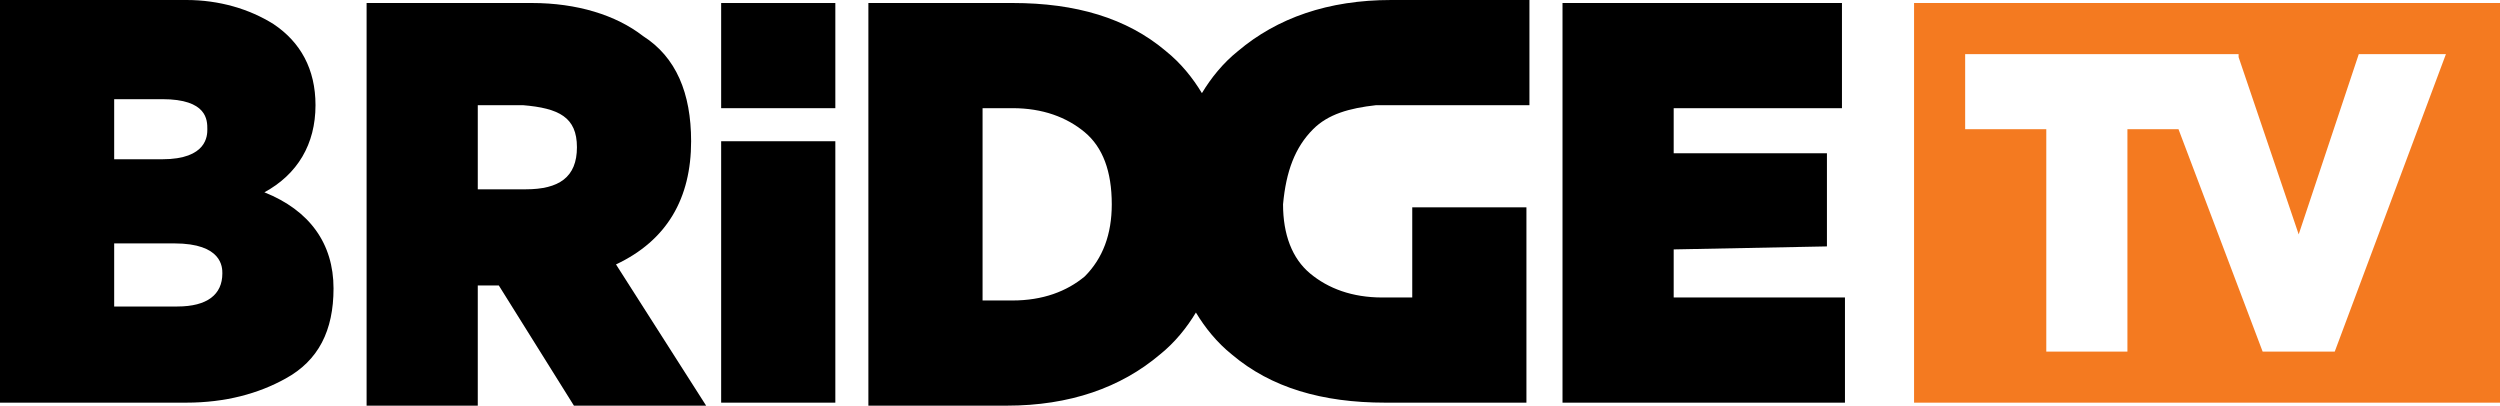
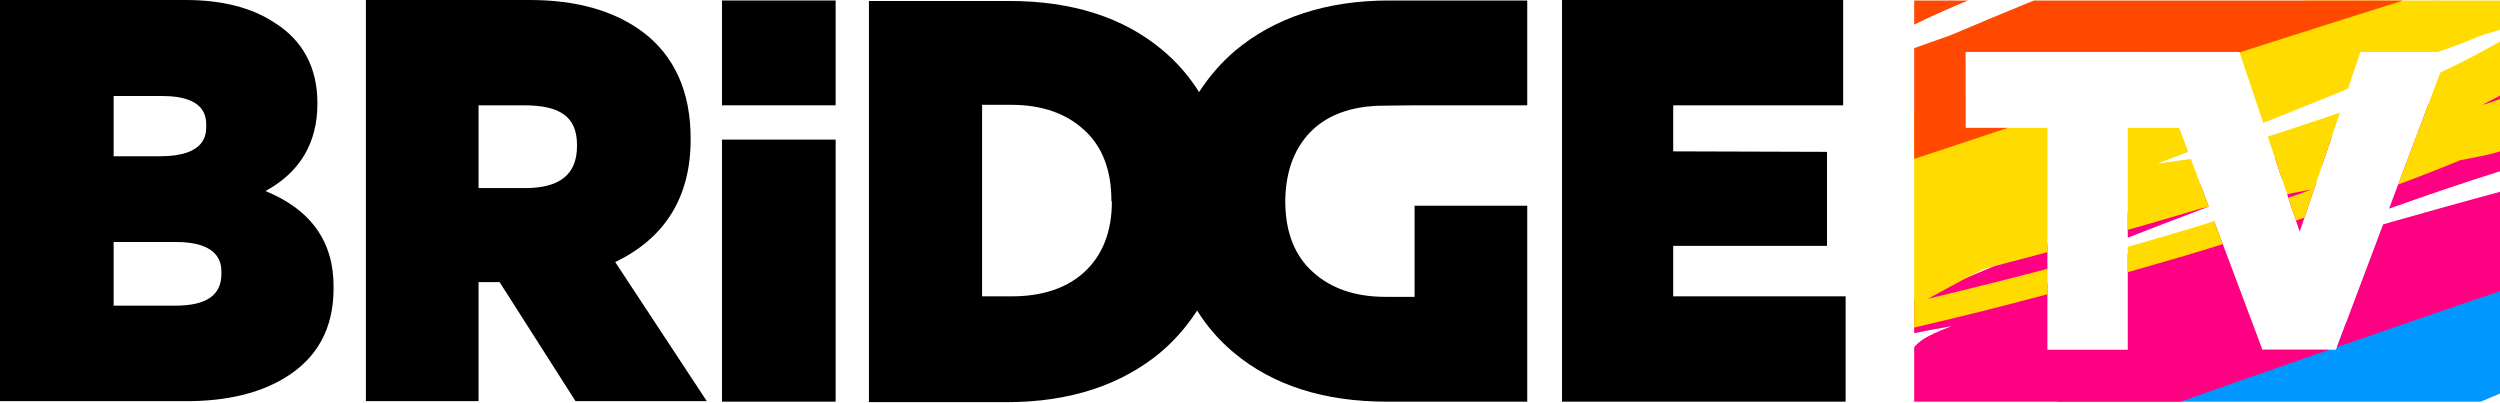
- <svg xmlns="http://www.w3.org/2000/svg" id="a" version="1.1" viewBox="0 0 800 129.81" xml:space="preserve">
-   <path id="b" class="st0" d="m612.5 128.85h187.5v-127.88h-187.5zm134.62-16.346h-23.077l-26.923-71.154h-16.346v71.154h-25.962v-71.154h-25.962v-24.038h87.5v0.962l19.231 56.731 19.231-57.692h27.885z" fill="#f47a20" stroke-width="9.615" />
-   <g id="c">
-     <path id="d" d="m84.615 61.538c10.577-5.769 16.346-15.385 16.346-27.885 0-11.538-4.808-20.192-13.462-25.962-7.692-4.808-17.308-7.692-27.885-7.692h-59.615v128.85h59.615c12.5 0 23.077-2.885 31.731-7.692 10.577-5.769 15.385-15.385 15.385-28.846 0-14.423-7.692-25-22.115-30.769m-48.077-10.577v-19.231h15.385c14.423 0 14.423 6.731 14.423 9.615 0 1.923 0 9.615-14.423 9.615zm34.615 36.538c0 6.731-4.808 10.577-14.423 10.577h-20.192v-20.192h19.231c15.385 0 15.385 7.692 15.385 9.615" stroke-width="9.615" />
-     <path id="e" d="m197.12 84.615c16.346-7.692 24.038-21.154 24.038-39.423 0-15.385-4.808-26.923-15.385-33.654-8.654-6.731-21.154-10.577-35.577-10.577h-52.885v128.85h35.577v-38.462h6.731l24.038 38.462h42.308zm-12.5-37.5c0 9.615-5.769 13.462-16.346 13.462h-15.385v-26.923h14.423c11.538 0.962 17.308 3.846 17.308 13.462" stroke-width="9.615" />
-     <polygon id="f" transform="matrix(9.6154 0 0 9.6154 -145.19 -439.42)" points="76.5 55.6 70.8 55.6 70.8 54 75.9 53.9 75.9 50.8 70.8 50.8 70.8 49.3 76.4 49.3 76.4 45.8 67.1 45.8 67.1 59.1 76.5 59.1" />
-     <path id="g" d="m230.77 128.85h36.538v-83.654h-36.538zm0-94.231h36.538v-33.654h-36.538z" stroke-width="9.615" />
-     <path id="h" d="m420.19 41.346c4.808-4.808 11.538-6.731 20.192-7.692h49.038v-33.654h-44.231c-20.192 0-36.538 5.769-49.038 16.346-4.808 3.846-8.654 8.654-11.538 13.462-2.885-4.808-6.731-9.615-11.538-13.462-12.5-10.577-28.846-15.385-49.038-15.385h-46.154v128.85h44.231c20.192 0 36.538-5.769 49.038-16.346 4.808-3.846 8.654-8.654 11.538-13.462 2.885 4.808 6.731 9.615 11.538 13.462 12.5 10.577 28.846 15.385 49.038 15.385h45.192v-62.5h-36.538v28.846h-9.615c-9.615 0-17.308-2.885-23.077-7.692s-8.654-12.5-8.654-22.115c0.962-10.577 3.846-18.269 9.615-24.038zm-64.423 24.038c0 9.615-2.885 17.308-8.654 23.077-5.769 4.808-13.462 7.692-23.077 7.692h-9.615v-61.538h9.615c9.615 0 17.308 2.885 23.077 7.692 5.769 4.808 8.654 12.5 8.654 23.077z" stroke-width="9.615" />
+ <svg xmlns="http://www.w3.org/2000/svg" xmlns:xlink="http://www.w3.org/1999/xlink" width="800" height="128.68" version="1.1" viewBox="0 0 800 128.68" xml:space="preserve">
+   <g transform="matrix(1.5674 0 0 1.5674 -168.65 -255.64)">
+     <path d="m161.8 202.1c7-3.8 10.6-9.8 10.6-17.8v-0.2c0-7.2-3-12.8-8.8-16.4-4.7-3.1-10.8-4.6-18.1-4.6h-37.9v81.9h38.1c8.1 0 14.9-1.6 20.1-4.8 6.6-4 9.9-10.1 9.9-18.2v-0.2c0.1-9.3-4.6-15.9-13.9-19.7m-31-7v-12.4h10c8.9 0 8.9 4.5 8.9 6v0.2c0 1.5 0 6.1-9.4 6.1h-9.5zm22 23.7v0.2c0 4.4-3.1 6.5-9.4 6.5h-12.6v-13h12.4c9.6-0.1 9.6 4.7 9.6 6.3" />
+     <path d="m233.2 216.6c10.2-4.9 15.4-13.3 15.4-25v-0.2c0-9.6-3.3-16.9-9.8-21.8-5.8-4.3-13.5-6.5-23-6.5h-33.5v81.9h23v-24.3h4.3l15.5 24.3h26.8zm-7.8-23.9v0.2c0 5.8-3.5 8.6-10.6 8.6h-9.5v-16.9h9.3c7.3 0 10.8 2.3 10.8 8.1" />
+     <polygon points="449.2 184.6 483.9 184.6 483.9 163.1 426.5 163.1 426.5 245.1 484.4 245.1 484.4 223.6 449.2 223.6 449.2 213.3 480.6 213.3 480.6 194.1 449.2 194" />
+     <path d="m255 245.1h23.2v-53.5h-23.2zm0-60.5h23.2v-21.4h-23.2z" />
+     <path d="m375.8 189.4c3.2-2.9 7.5-4.4 12.7-4.7 0 0 5.5-0.1 7.9-0.1h23v-21.4h-28.2c-12.8 0-23.4 3.5-31.5 10.3-2.9 2.5-5.3 5.3-7.3 8.4-2-3.2-4.5-6.1-7.5-8.6-8-6.7-18.5-10-31.2-10h-28.7v81.9h28.2c12.8 0 23.4-3.5 31.5-10.3 2.9-2.5 5.3-5.3 7.3-8.4 2 3.2 4.5 6.1 7.5 8.6 8 6.7 18.5 10 31.2 10h28.7v-40h-23v18.6h-6c-6.1 0-11.1-1.7-14.8-5.1-3.7-3.3-5.6-8.2-5.6-14.4v-0.2c0.1-6.2 2-11.1 5.8-14.6zm-41.2 14.8c0 6.2-1.9 11.1-5.8 14.6-3.6 3.2-8.5 4.8-14.7 4.8h-6v-39.1h6c6.1 0 11.1 1.7 14.8 5.1 3.7 3.3 5.6 8.2 5.6 14.4v0.2z" />
+   </g>
+   <g transform="matrix(1.5674 0 0 1.5674 -168.65 -255.64)">
+     <defs>
+       <path id="SVGID_1_" d="m498.4 245.1h119.6v-81.9h-119.6zm86.1-10.6h-15l-17-45.3h-10.5v45.3h-16.4v-45.3h-16.7v-15.5h55.9l0.1 0.3 12.2 36.4 12.4-36.7h17.9z" />
+     </defs>
+     <clipPath id="SVGID_2_">
+       <use width="100%" height="100%" xlink:href="#SVGID_1_" />
+     </clipPath>
+     <g clip-path="url(#SVGID_2_)">
+       <path d="m685.5 197.8c-3.8 0.5-7.5 1.6-11.2 2.8-3.4 1.1-6.8 2.2-10.2 3.2-6.9 2.2-13.8 4.5-20.7 6.8-13.8 4.6-27.6 9.2-41.5 13.6-17.7 5.7-35.5 11.4-53.2 16.9-1.4-1.1-3.4-1.4-5.5-0.9-2.9 0.7-5.9 1.6-8.8 2.5-1 0.2-2 0.5-3.1 0.9-0.7 0.2-1.3 0.5-1.9 0.8-5.4 1.9-10.8 4-16.2 6-10.3 3.8-20.7 7.3-30.9 11.5-3.1 1.3-5.3 4.2-4.9 7.4-4 3.4-7.3 7.8-4.8 12.7 0.8 1.7 3.1 3 5.1 2.7 1.6-0.3 3.3-0.5 4.9-0.8-0.3 0.3-0.6 0.7-0.8 1-0.8 0.8-1.4 1.8-1.7 2.8-0.5 1.6-0.4 3.3 0.4 4.7 1.3 2.3 4.1 3.3 6.8 2.4 6.8-2.3 13.4-5.3 20.1-8 1.4-0.6 2.8-1.1 4.1-1.7 0.4 1.2 1.3 2.2 2.4 2.8 1.5 0.8 2.9 0.7 4.6 0.3 1.1-0.2 2.1-0.5 3.2-0.7-4.8 2.8-9.7 5.4-14.8 7.4-2.4 0.6-4.7 1.2-6.9 2.4-1.3 0.7-1.9 2.3-1.6 3.6 0.4 1.7 2 2.4 3.7 1.9 2.1-0.6 4.2-1.3 6.2-2.1 1.3-0.3 2.7-0.6 4-1 3.5-0.8 6.9-1.6 10.4-2.4 6.9-1.6 13.9-3.1 20.8-4.8 14-3.4 28-7.2 41.9-11.3s27.7-8.6 41.4-13.6c5.8-2.1 11.6-4.3 17.3-6.7 3.7-0.7 7.5-1.2 11-2.7 3.7-1.6 6.9-3.8 10.2-6.1 1.2-0.8 2.1-1.9 2.6-3.1 4.5-2.8 8.8-6 12.9-9.6 1.3-1.2 1.3-3.3 0.2-4.4-1.2-1.2-3-0.9-4.4 0.3-3 2.7-6.2 5.1-9.5 7.2-1.8-1.8-5-2.3-7.4-0.5-2.4 1.7-4.8 3.4-7.3 4.7-1.2 0.5-2.5 1-3.8 1.3 3.6-1.9 7.1-3.9 10.5-6 5.4-3.4 10.7-7.3 15-12.1 2-2.3 3.9-4.7 5.4-7.3 1.4-2.3 1.2-5.1-0.3-6.9 4.2-2.3 8.2-5 11-8.9 2.9-4-0.2-9.5-4.7-9zm-174.3 66.4c-1.7 0.6-3.4 1.1-5.1 1.6 1.7-0.6 3.5-1.3 5.2-1.9 0 0.1-0.1 0.2-0.1 0.3zm91.6 5.4c-13.8 4.5-27.8 8.5-41.7 12.2-10.3 2.7-20.5 5.2-30.8 7.6 3.1-1.8 6.2-3.6 9.3-5.3l3-1.5c15.5-3.8 30.9-8.1 46.2-12.6 4.5-0.6 9-1.2 13.4-1.9 3.3-0.5 6.6-1 9.9-1.6-3.1 1-6.2 2-9.3 3.1zm61.5-45.9c-1.1 1.1-2.2 2.1-3.4 3.1-0.4 0.3-0.7 0.6-1.1 0.8-0.7 0.5-1.4 1-2 1.5-6 4.2-12.4 7.8-18.9 10.9-12.4 5.8-25.2 10.1-38.1 14.1-4.3 1.3-8.7 2.7-13.1 4-0.2 0-0.4 0-0.5 0.1-2.8 0.4-5.5 0.7-8.3 0.9 18.8-7.3 37.6-14.8 56.2-22.9 2.4-0.8 4.7-1.7 7.1-2.5 2.8-1 5.4-2.5 8.3-3.1-0.2 0-0.3 0.1-0.5 0.1 1.4-0.3 2.6-0.8 3.7-2 0.4-0.5 0.8-1 1.1-1.5 3.1-1.4 6.2-2.9 9.2-4.4 0.6-0.3 1.2-0.6 1.8-0.8-0.4 0.6-0.9 1.1-1.5 1.7z" fill="#0098ff" />
+       <path d="m701.1 193.7c-3.9 1.9-7.9 3.4-12 4.8-3.7 1.2-7.5 2.6-11.2 3.9-7.6 2.6-15.2 5.2-22.8 7.7-15.3 5.1-30.5 10.2-45.8 15.4-19.5 6.7-39 13.4-58.5 20.3-0.9 1.6-2.8 3.1-5 3.9-3.2 1.3-6.3 2.4-9.5 3.5-1.1 0.4-2.2 0.9-3.3 1.2l-2.1 0.6c-6 1.9-12.1 3.7-18.2 5.6-11.5 3.5-23 7.3-34.6 10.5-3.5 1-6.8 0.2-7.7-2.2-5.2 0-10.2-1.1-9.8-5.9 0.1-1.7 1.8-4 3.9-5l5.1-2.4c-0.4-0.1-0.8-0.1-1.2-0.2-1.1-0.1-2-0.4-2.8-0.9-1.2-0.8-1.7-2.1-1.5-3.5 0.3-2.3 2.7-4.7 5.6-5.7 7.5-2.5 15.1-4.4 22.7-6.5 1.6-0.4 3.1-0.9 4.7-1.3-0.1-1.1 0.4-2.3 1.2-3.4 1.1-1.4 2.6-2.2 4.3-3 1.1-0.5 2.3-1 3.4-1.4-5.8 1-11.6 2.1-17.4 3.8-2.5 1-5 2-7.7 2.5-1.5 0.3-2.8-0.5-3-1.5-0.3-1.4 1-2.9 2.8-3.5 2.3-0.9 4.6-1.6 6.8-2.3 1.4-0.6 2.9-1.2 4.3-1.7 3.7-1.5 7.4-3 11.1-4.6 7.4-3.1 14.7-6.2 22.1-9.2 15-6.1 30.1-11.8 45.3-17.4 15.1-5.5 30.4-10.7 45.7-15.4 6.5-2 13-3.9 19.5-5.7 3.9-1.8 7.7-3.7 11.8-4.7 4.2-1.1 8.2-1.5 12.3-1.9 1.5-0.1 2.8 0.1 3.8 0.6 5.5-0.7 11-1.1 16.3-1 1.8 0 2.6 1.6 1.9 2.9-0.7 1.5-2.6 2.4-4.4 2.4-4 0-8.1 0.2-12.2 0.7-1 2.3-3.9 4.6-7 4.8-3 0.2-6 0.5-9 1.1-1.4 0.4-2.8 0.8-4.2 1.4 4.2-0.9 8.4-1.6 12.6-2.1 6.6-0.9 13.8-4.1 19.9-3.3 2.9 0.4 13.2-1.9 15.7-1 2.3 0.8 10.5 5.1 9.7 7.2 2.5-0.5-18.4 6-19.7 7.7s16.5-5.2 18.7-4.7c4.8 0.8 3.9 6.6-0.6 8.9zm-196 58.6c-1.9 0.6-3.8 1.3-5.6 2 1.9-0.6 3.9-1.2 5.8-1.8 0-0.1-0.1-0.2-0.2-0.2zm87-59.1c-15.2 5.2-30.4 10.8-45.4 16.6-11.1 4.3-22.1 8.7-33 13.2 3.7-0.6 7.4-1.2 11.1-1.9 1.2-0.2 2.3-0.5 3.5-0.7 16.6-6.6 33.2-12.9 50-19 4.6-2.3 9.2-4.5 13.8-6.7 3.4-1.6 6.8-3.3 10.3-4.9-3.5 1.1-6.9 2.3-10.3 3.4zm78.1-4.9c-1.5-0.1-3-0.1-4.5-0.1-0.5 0-0.9 0-1.4 0.1-0.9 0-1.7 0.1-2.6 0.2-7.5 0.7-15.2 2-22.8 3.8-14.4 3.4-28.6 8.1-42.7 13.1-4.8 1.7-9.5 3.4-14.3 5.1l-0.6 0.3c-2.8 1.4-5.6 2.9-8.4 4.3 21.2-6.3 42.5-12.3 63.8-17.8 2.6-0.8 5.3-1.7 7.9-2.5 3.1-1 6.3-1.6 9.3-2.9-0.2 0.1-0.3 0.1-0.5 0.2 1.5-0.6 2.8-1 4.4-0.9 0.6 0.1 1.2 0.2 1.7 0.4 3.6-0.8 7.2-1.7 10.7-2.5 0.7-0.2 1.4-0.3 2.1-0.5-0.6-0.1-1.3-0.2-2.1-0.3z" fill="#ff0082" />
+       <path d="m650.6 140.2c-3.6 0.5-7.1 1.6-10.7 2.8-3.2 1.1-6.5 2.1-9.7 3.1-6.6 2.1-13.2 4.3-19.8 6.5-13.2 4.4-26.4 8.8-39.7 13.1-17 5.5-33.9 10.9-50.9 16.2-1.3-0.9-3.3-1.1-5.2-0.6-2.8 0.7-5.6 1.5-8.4 2.4-1 0.2-2 0.5-2.9 0.9-0.6 0.2-1.2 0.5-1.8 0.7-5.2 1.8-10.4 3.8-15.5 5.7-9.8 3.6-19.8 7-29.6 10.9-3 1.2-5.1 3.8-4.8 6.5-3.9 3-7.1 6.9-4.9 11.1 0.8 1.4 2.9 2.5 4.8 2.2 1.6-0.3 3.1-0.6 4.7-0.9-0.3 0.3-0.5 0.6-0.8 0.9-0.8 0.7-1.3 1.6-1.7 2.5-0.5 1.4-0.4 2.9 0.3 4.1 1.2 1.9 3.8 2.7 6.4 1.8 6.5-2.2 12.8-5 19.2-7.5 1.3-0.5 2.7-1 4-1.6 0.4 1 1.2 1.9 2.2 2.3 1.4 0.6 2.7 0.5 4.3 0.1 1-0.2 2-0.5 3.1-0.7-4.7 2.5-9.3 4.9-14.3 6.8-2.3 0.6-4.5 1.2-6.6 2.3-1.2 0.6-1.8 2.1-1.6 3.1 0.3 1.4 1.9 2 3.4 1.6 2-0.6 4-1.2 5.9-2 1.3-0.3 2.6-0.6 3.8-1 3.3-0.8 6.6-1.6 9.9-2.4 6.6-1.6 13.2-3.1 19.9-4.8 13.4-3.4 26.8-7.1 40.1-11 13.3-4 26.5-8.3 39.6-13.1 5.5-2 11.1-4.1 16.6-6.4 3.5-0.7 7.1-1.2 10.5-2.7 3.5-1.5 6.7-3.5 9.8-5.6 1.1-0.8 2-1.7 2.6-2.8 4.4-2.6 8.5-5.5 12.4-8.7 1.3-1.1 1.3-2.9 0.3-3.8-1.1-1-2.9-0.6-4.2 0.4-2.9 2.4-6 4.6-9.2 6.6-1.7-1.5-4.7-1.8-7-0.2s-4.6 3.1-7.1 4.3c-1.2 0.5-2.4 0.9-3.6 1.2 3.4-1.7 6.8-3.6 10.1-5.5 5.2-3.1 10.3-6.6 14.5-10.9 2-2 3.8-4.2 5.3-6.5 1.4-2.1 1.3-4.5-0.1-6 4-2.1 7.9-4.6 10.6-8 2.9-3.3 0.1-8.1-4.2-7.4zm-167 62.7c-1.6 0.5-3.3 1-4.9 1.6 1.7-0.6 3.3-1.2 5-1.8 0 0 0 0.1-0.1 0.2zm87 1.9c-13.2 4.3-26.5 8.2-39.9 11.8-9.8 2.7-19.6 5.1-29.5 7.5 3-1.6 6-3.3 8.9-4.8 1-0.5 1.9-1 2.9-1.4 14.8-3.8 29.5-7.9 44.2-12.3 4.3-0.7 8.5-1.3 12.8-2.1 3.2-0.5 6.3-1.1 9.4-1.7-2.8 1.1-5.8 2.1-8.8 3zm59.4-41.6c-1 1-2.1 1.9-3.3 2.8-0.3 0.3-0.7 0.5-1.1 0.8-0.6 0.5-1.3 0.9-2 1.3-5.8 3.8-12 7.1-18.2 10-11.9 5.4-24.2 9.5-36.5 13.4-4.2 1.3-8.3 2.6-12.5 3.8-0.2 0-0.3 0.1-0.5 0.1-2.6 0.4-5.2 0.7-7.9 1.1 18.1-6.8 36.1-13.9 53.9-21.6 2.3-0.8 4.5-1.6 6.8-2.4 2.7-0.9 5.2-2.3 8-2.9-0.1 0-0.3 0.1-0.4 0.1 1.3-0.3 2.5-0.8 3.6-1.8 0.4-0.4 0.8-0.9 1.1-1.3 3-1.3 5.9-2.7 8.9-4.1 0.6-0.3 1.2-0.5 1.7-0.8-0.6 0.5-1.1 1-1.6 1.5z" fill="#ffdb00" />
+       <path d="m449.4 210.6c4.2-0.6 8.3-1.8 12.4-3.2 3.8-1.3 7.5-2.4 11.3-3.6 7.7-2.4 15.3-5 23-7.5 15.4-5.1 30.7-10.2 46.1-15.2 19.7-6.4 39.4-12.7 59.2-18.9 1.5 1.1 3.8 1.3 6.1 0.7 3.3-0.8 6.5-1.8 9.7-2.8 1.1-0.3 2.3-0.6 3.4-1 0.7-0.3 1.4-0.5 2.1-0.8 6-2.1 12-4.4 18.1-6.6 11.4-4.2 23-8.1 34.3-12.7 3.4-1.4 5.9-4.4 5.5-7.6 4.5-3.5 8.2-8.1 5.6-12.9-0.9-1.7-3.3-2.9-5.6-2.5-1.8 0.3-3.6 0.6-5.4 1 0.3-0.3 0.6-0.7 0.9-1 0.9-0.9 1.5-1.8 2-2.9 0.6-1.7 0.5-3.4-0.3-4.7-1.3-2.2-4.4-3.1-7.4-2.1-7.6 2.5-14.9 5.8-22.3 8.7-1.5 0.6-3.1 1.2-4.6 1.8-0.5-1.2-1.4-2.2-2.6-2.7-1.6-0.7-3.2-0.6-5-0.1-1.2 0.3-2.4 0.5-3.6 0.8 5.4-2.9 10.9-5.7 16.6-7.9 2.6-0.7 5.2-1.4 7.7-2.7 1.4-0.7 2.1-2.4 1.9-3.6-0.4-1.7-2.2-2.3-4-1.8-2.3 0.7-4.6 1.4-6.9 2.3-1.5 0.4-3 0.7-4.5 1.1-3.8 1-7.7 1.9-11.5 2.8-7.7 1.8-15.4 3.7-23.1 5.6-15.6 3.9-31.1 8.2-46.6 12.8-15.4 4.6-30.8 9.6-46 15.2-6.4 2.4-12.9 4.8-19.3 7.4-4.1 0.8-8.3 1.4-12.2 3.1-4.1 1.7-7.7 4-11.4 6.5-1.3 0.9-2.3 2-3 3.2-5.1 3-9.9 6.4-14.4 10.1-1.5 1.2-1.5 3.4-0.3 4.4 1.3 1.1 3.3 0.8 4.8-0.5 3.4-2.8 7-5.3 10.7-7.6 1.9 1.7 5.4 2.1 8.1 0.3s5.3-3.6 8.2-5c1.4-0.6 2.8-1.1 4.2-1.4-4 2-7.9 4.1-11.8 6.4-6 3.6-12 7.7-16.8 12.7-2.3 2.4-4.4 4.9-6.2 7.6-1.6 2.4-1.5 5.2 0.1 6.9-4.6 2.4-9.1 5.3-12.3 9.3-3.2 3.8 0.1 9.4 5.1 8.6zm194-72.8 5.7-1.8c-1.9 0.7-3.9 1.4-5.8 2.1 0-0.2 0-0.2 0.1-0.3zm-101.1-2.3c15.4-5 30.8-9.5 46.3-13.7 11.4-3.1 22.8-6 34.2-8.8-3.5 1.9-6.9 3.8-10.4 5.6-1.1 0.6-2.2 1.1-3.3 1.7-17.2 4.4-34.3 9.2-51.3 14.3-5 0.8-9.9 1.6-14.9 2.4-3.7 0.6-7.3 1.3-11 1.9 3.5-1.1 6.9-2.3 10.4-3.4zm-69 48.4c1.2-1.1 2.5-2.2 3.8-3.2l1.2-0.9c0.8-0.5 1.5-1 2.3-1.6 6.7-4.4 13.9-8.3 21.2-11.7 13.8-6.3 28.1-11.1 42.4-15.5 4.8-1.5 9.7-3 14.5-4.4 0.2 0 0.4-0.1 0.6-0.1 3-0.5 6.1-0.8 9.1-1.2-21 8-41.9 16.2-62.6 25-2.6 0.9-5.3 1.9-7.9 2.8-3.1 1.1-6.1 2.7-9.2 3.4 0.2 0 0.3-0.1 0.5-0.1-1.5 0.4-2.9 0.9-4.2 2.1-0.5 0.5-0.9 1-1.3 1.5-3.4 1.6-6.9 3.2-10.3 4.8-0.7 0.3-1.3 0.6-2 0.9 0.7-0.7 1.3-1.3 1.9-1.8z" fill="#ff4800" />
+     </g>
  </g>
</svg>
